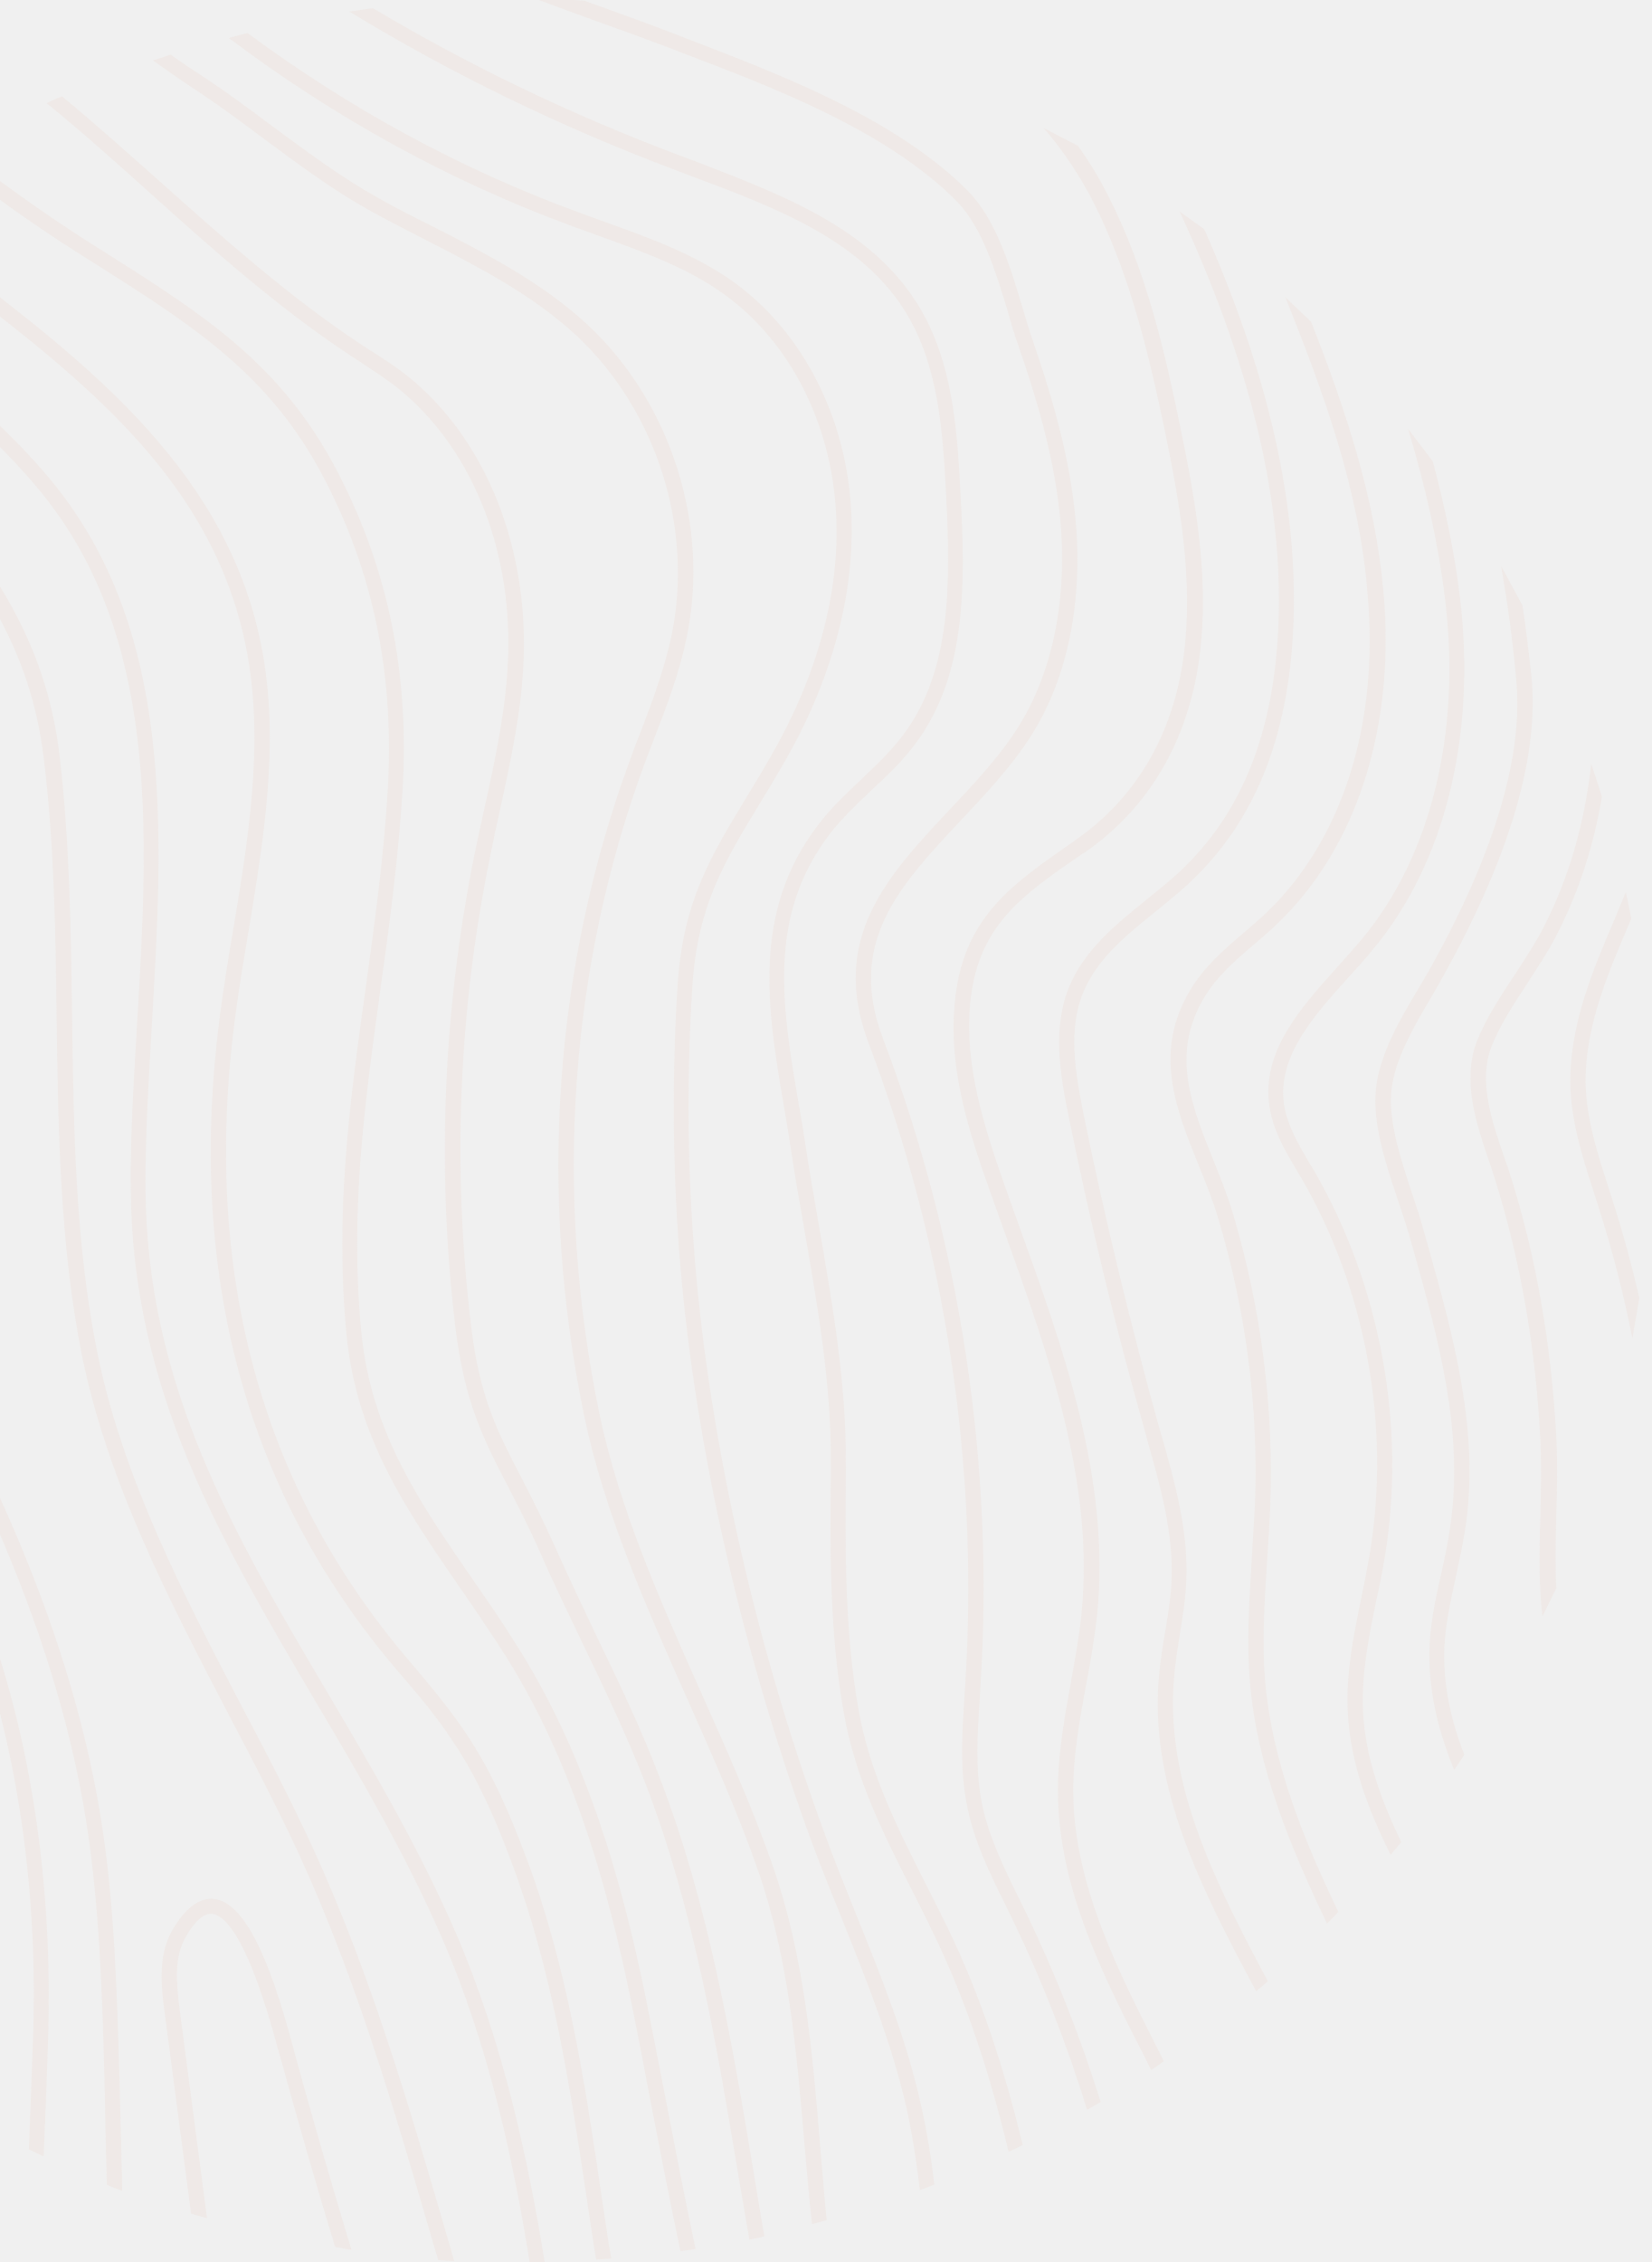
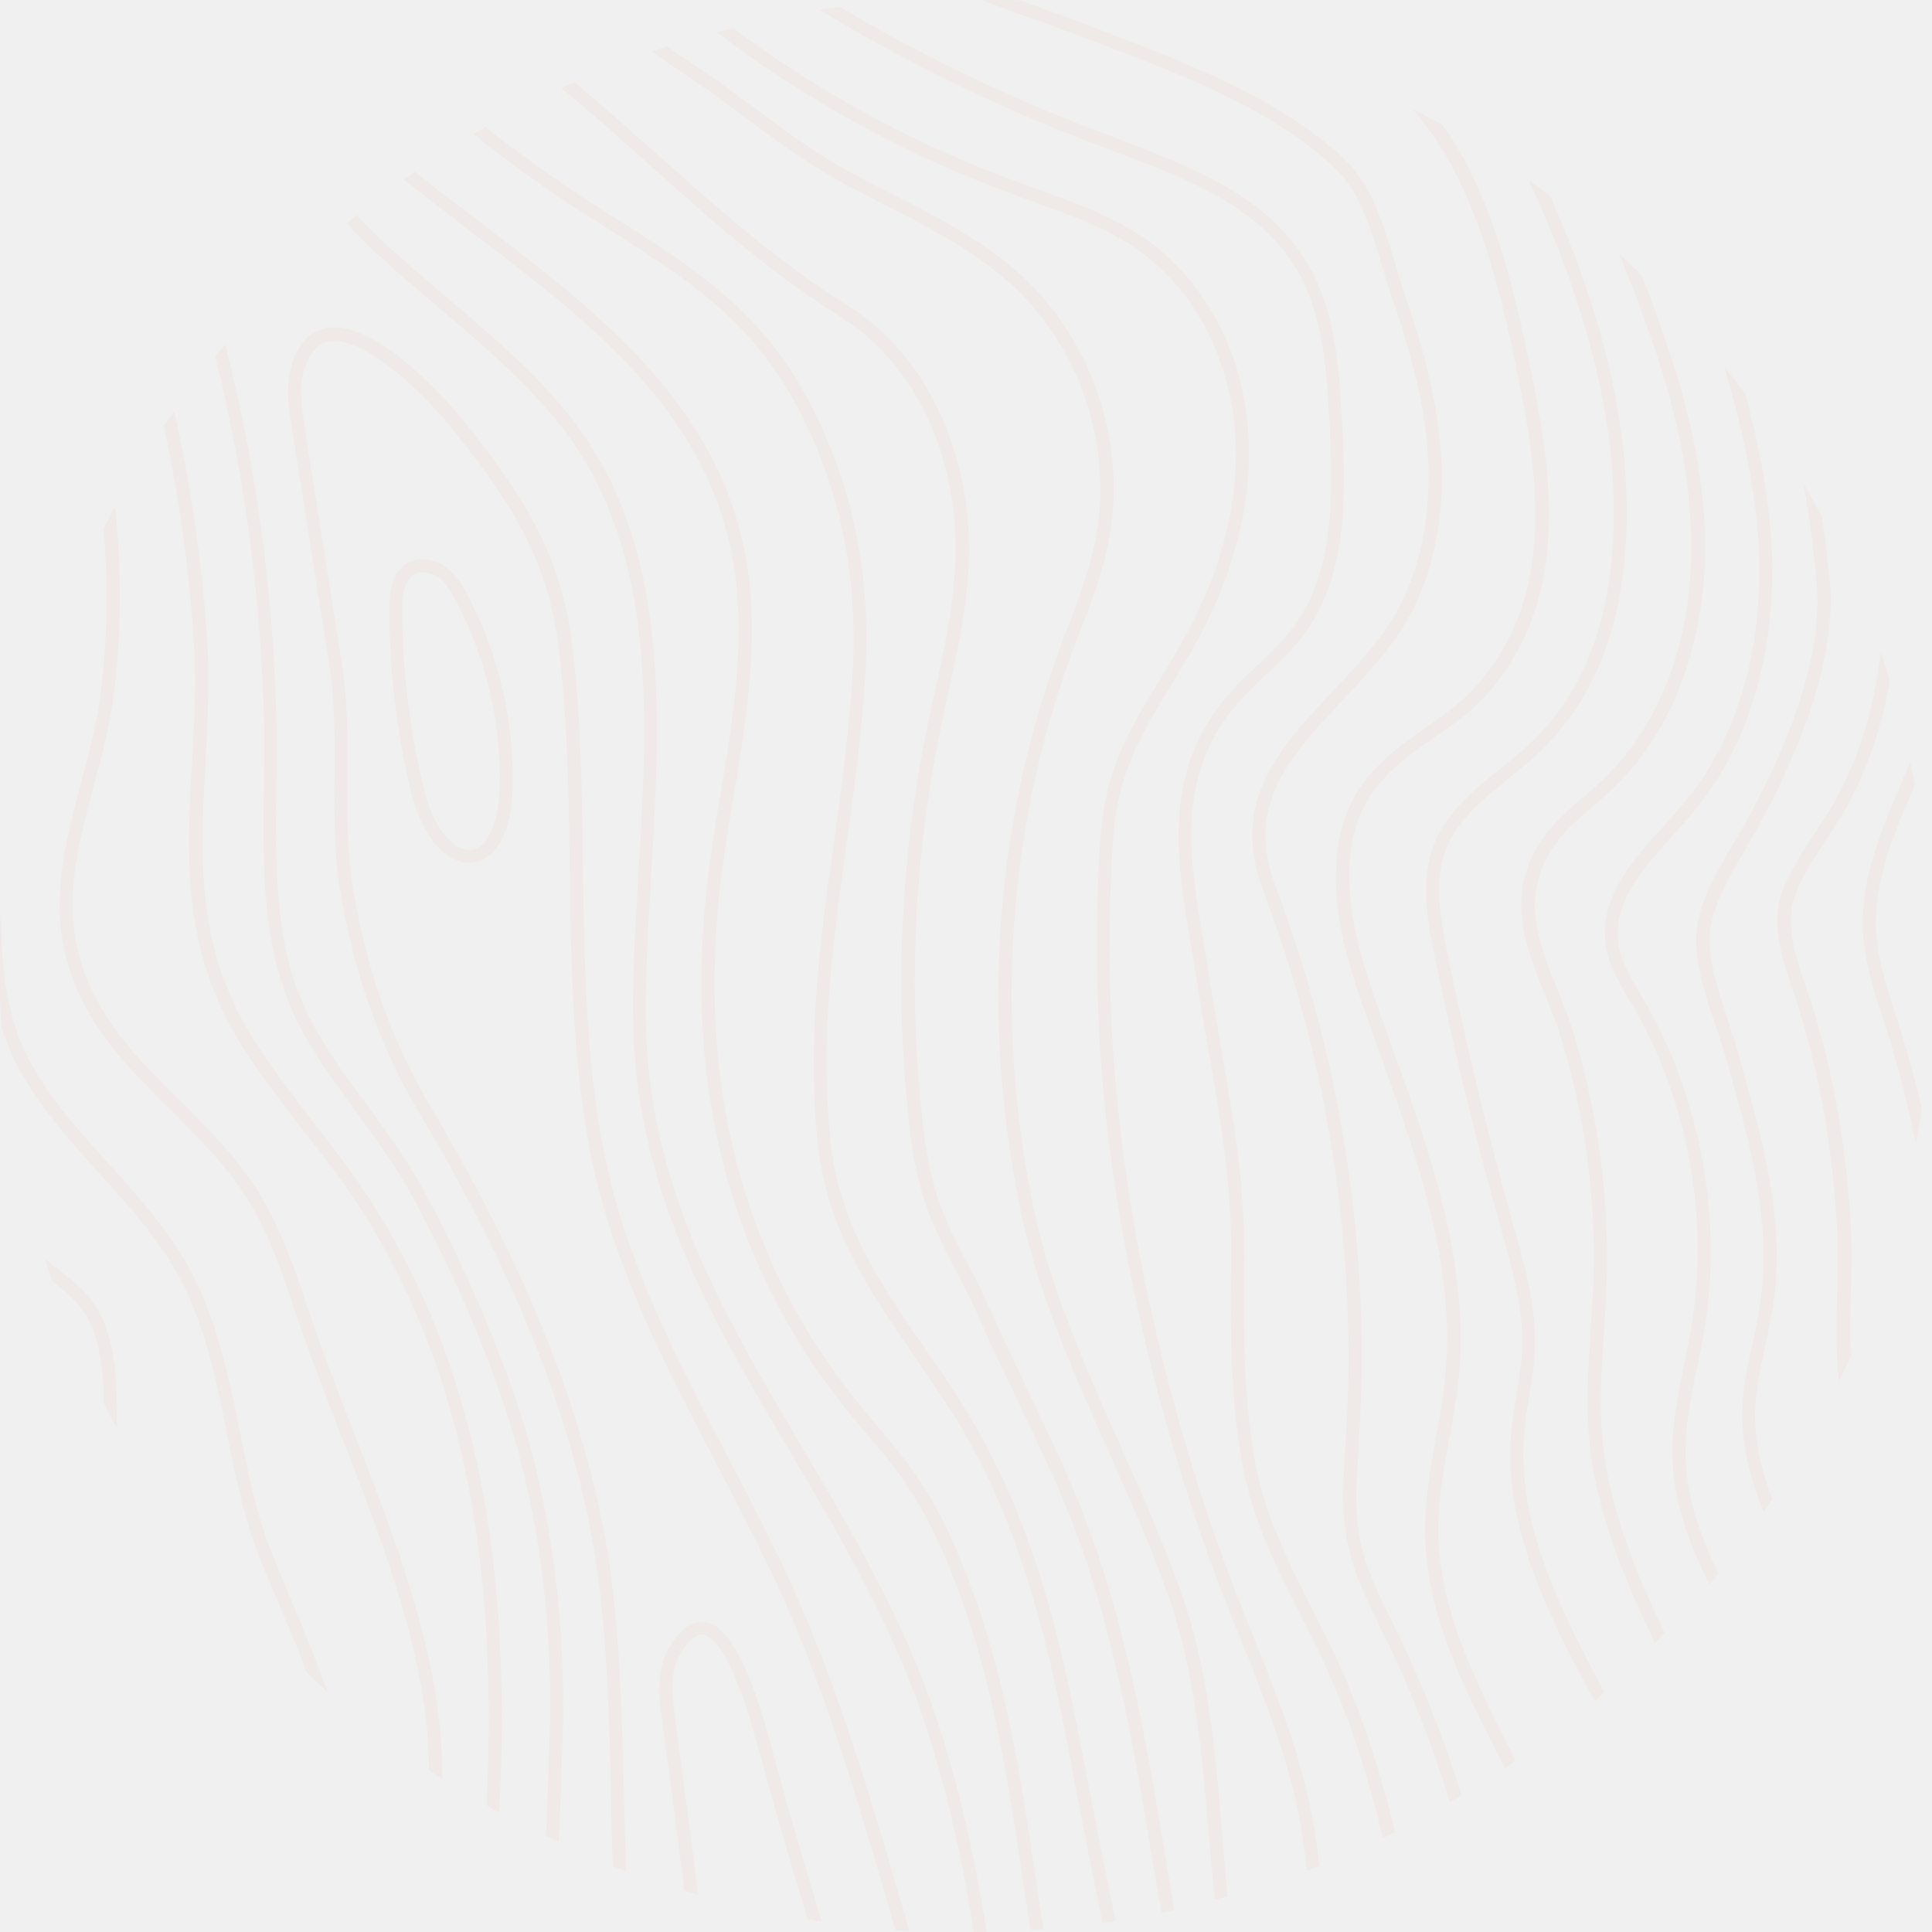
- <svg xmlns="http://www.w3.org/2000/svg" width="303" height="415" viewBox="0 0 303 415" fill="none">
-   <g clip-path="url(#clip0_297_231)">
+ <svg xmlns="http://www.w3.org/2000/svg" width="415" height="415" viewBox="0 0 415 415" fill="none">
+   <g clip-path="url(#clip0)">
    <g opacity="0.2">
-       <path d="M74.825 69.029C88.619 80.152 96.564 99.105 96.113 119.775C95.902 129.716 93.716 139.534 91.646 148.999C91.043 151.655 90.493 154.356 89.944 157.056C84.124 185.417 82.971 214.351 86.418 243.079C87.968 256.304 91.216 262.553 95.705 271.199C97.536 274.722 99.614 278.814 101.874 283.872C104.257 289.214 106.843 294.637 109.315 299.873C113.398 308.357 117.656 317.17 121.046 326.157C130.136 349.775 134.427 375.237 138.499 399.883C139.045 403.322 139.645 406.806 140.245 410.291C139.331 410.518 138.418 410.745 137.496 410.875C136.888 407.293 136.288 403.809 135.689 400.325C131.634 375.874 127.405 350.554 118.437 327.221C115.012 318.384 110.806 309.616 106.724 301.131C104.252 295.895 101.568 290.481 99.229 285.086C97.022 280.072 94.953 276.078 93.122 272.554C88.51 263.625 85.245 257.181 83.554 243.477C80.082 214.456 81.307 185.221 87.101 156.568C87.651 153.868 88.253 151.212 88.848 148.458C90.926 139.091 93.024 129.378 93.26 119.73C93.735 99.892 86.159 81.791 73.001 71.203C70.942 69.566 68.706 68.14 66.513 66.662L64.692 65.495C51.245 56.651 39.046 45.782 27.368 35.261C21.291 29.8 15.001 24.161 8.551 18.929C9.447 18.507 10.388 18.032 11.39 17.698C17.531 22.761 23.449 28.088 29.253 33.229C40.923 43.653 53.016 54.433 66.312 63.241L68.133 64.408C70.37 65.833 72.66 67.303 74.825 69.029Z" fill="#EACDC1" />
-       <path d="M61.856 86.423C71.24 104.415 75.188 123.718 73.839 145.35C73.053 157.699 71.453 169.726 69.818 181.363C66.902 202.494 64.132 222.483 66.308 244.544C68.098 262.758 77.1 275.823 86.605 289.58C89.471 293.701 92.398 297.964 95.2 302.483C109.01 324.46 115.284 350.141 119.186 370.037C120.145 374.816 121.059 379.648 122.026 384.525C123.82 393.799 125.63 403.268 127.628 412.622C126.706 412.752 125.784 412.882 124.862 413.012C122.865 403.657 121.062 394.286 119.269 385.011C118.355 380.179 117.441 375.347 116.482 370.568C112.597 350.867 106.454 325.567 92.874 303.964C90.08 299.542 87.153 295.279 84.34 291.203C74.606 277.072 65.436 263.777 63.586 244.88C61.43 222.474 64.138 202.343 67.135 181.009C68.725 169.425 70.386 157.539 71.128 145.244C72.423 124.107 68.614 105.283 59.468 87.762C49.608 68.829 35.666 59.93 18.036 48.751L14.137 46.292C5.711 40.938 -2.412 35.116 -10.232 28.825C-9.397 28.261 -8.554 27.794 -7.711 27.327C-0.217 33.254 7.535 38.764 15.553 43.957L19.453 46.416C37.445 57.81 51.644 66.834 61.856 86.423Z" fill="#EACDC1" />
-       <path d="M107.791 59.563C123.195 73.934 130.331 96.544 125.946 117.165C124.631 123.469 122.36 129.513 120.071 135.362C119.428 136.99 118.837 138.663 118.194 140.291C104.475 177.742 101.633 218.809 109.923 259.099C113.584 276.806 121.279 294.013 128.674 310.607C133.255 320.865 137.96 331.407 141.69 342.035C147.569 358.712 149.077 376.509 150.481 393.677C150.873 398.161 151.23 402.797 151.675 407.326C150.762 407.553 149.902 407.825 148.988 408.052C148.473 403.283 148.063 398.604 147.654 393.924C146.214 376.907 144.776 359.35 139.019 342.956C135.351 332.47 130.647 321.928 126.118 311.714C118.661 294.978 110.905 277.63 107.174 259.684C98.744 218.915 101.641 177.351 115.61 139.387C116.2 137.715 116.844 136.086 117.487 134.458C119.686 128.715 121.913 122.724 123.201 116.668C127.325 97.003 120.523 75.396 105.808 61.603C97.788 54.151 87.909 49.023 78.294 44.117C74.897 42.351 71.351 40.549 67.946 38.686C60.924 34.781 54.613 30.028 48.365 25.417C44.476 22.516 40.481 19.525 36.414 16.835C33.497 14.929 30.774 13.006 28.052 11.083C29.152 10.741 30.252 10.399 31.299 10.013C33.446 11.544 35.639 13.023 37.929 14.492C42.101 17.271 46.096 20.262 49.985 23.163C56.128 27.685 62.438 32.438 69.203 36.218C72.564 38.135 76.058 39.892 79.499 41.605C89.37 46.636 99.453 51.844 107.791 59.563Z" fill="#EACDC1" />
-       <path d="M156.188 93.938C156.944 108.755 152.646 124.751 143.813 140.014C142.28 142.703 140.819 145.09 139.402 147.425C132.746 158.371 127.944 166.356 127.025 181.123C126.033 196.732 126.103 212.69 127.281 228.403C129.745 262.179 138.139 300.299 151 335.571C152.887 340.859 155.075 346.218 157.149 351.39C161.604 362.446 166.243 373.927 168.905 385.827C170.022 390.739 170.856 395.775 171.441 400.783C170.59 401.152 169.685 401.477 168.78 401.802C168.177 396.599 167.38 391.412 166.254 386.402C163.564 374.751 159.031 363.358 154.638 352.445C152.564 347.273 150.376 341.913 148.436 336.582C135.55 301.016 127.041 262.71 124.551 228.642C123.409 212.778 123.331 196.723 124.314 181.016C125.27 165.558 130.207 157.414 137.077 146.105C138.449 143.824 139.954 141.384 141.443 138.748C150.017 123.901 154.172 108.506 153.414 94.23C152.566 77.799 145.023 62.888 133.162 54.2C126.233 49.108 117.87 46.156 109.754 43.231C108.232 42.677 106.71 42.122 105.188 41.568C82.657 33.322 61.29 21.536 41.989 6.966C43.142 6.668 44.241 6.327 45.447 6.074C64.096 19.915 84.623 31.087 106.189 38.975C107.711 39.529 109.234 40.084 110.756 40.638C119.021 43.599 127.641 46.677 134.88 51.938C147.316 61.017 155.37 76.719 156.188 93.938Z" fill="#EACDC1" />
-       <path d="M168.377 55.835C174.951 66.41 175.634 79.269 176.242 90.71C177.186 107.672 177.228 123.878 168.095 136.269C165.683 139.575 162.732 142.338 159.825 145.048C157.194 147.538 154.474 150.134 152.222 153.032C140.723 168.136 143.502 184.741 146.517 202.357C146.987 204.919 147.404 207.437 147.776 210.008C148.504 214.954 149.426 219.884 150.251 224.822C152.728 239.096 155.3 253.901 155.189 268.352L155.213 269.185C155.074 283.884 154.934 299.124 157.543 313.779C159.647 325.482 164.69 335.405 169.98 345.896C171.283 348.435 172.532 350.929 173.791 353.52C180.073 366.38 184.36 380.005 187.654 393.519C186.811 393.986 185.959 394.355 185.063 394.777C181.813 381.21 177.526 367.586 171.297 354.77C170.091 352.223 168.789 349.684 167.539 347.19C162.135 336.513 156.977 326.403 154.838 314.31C152.16 299.416 152.292 284.079 152.466 269.229L152.442 268.396C152.579 254.238 150.015 239.53 147.547 225.353C146.669 220.371 145.791 215.388 145.063 210.442C144.647 207.924 144.274 205.353 143.804 202.791C140.86 185.414 137.811 167.408 150.111 151.351C152.442 148.248 155.305 145.591 158.025 142.996C160.789 140.347 163.696 137.636 165.93 134.543C174.538 122.885 174.441 107.175 173.593 90.745C173.019 79.694 172.317 67.181 166.139 57.209C157.9 43.882 142.06 37.998 126.724 32.266L123.574 31.068C102.849 23.254 82.946 13.6 64.112 2.132C65.566 1.907 67.02 1.681 68.429 1.509C86.256 12.131 105.072 21.144 124.575 28.476L127.672 29.629C143.282 35.681 159.574 41.672 168.377 55.835Z" fill="#EACDC1" />
-       <path d="M-12.626 90.14C-1.262 104.373 8.413 117.82 10.903 138.429C12.773 154.181 13.019 170.467 13.222 186.266C13.498 206.823 13.78 228.018 17.85 248.145C22.512 271.119 33.613 292.448 44.414 313.165C48.006 319.973 51.721 327.065 55.091 334.138C67.136 358.971 74.747 385.321 82.183 410.802C82.542 412.097 82.954 413.437 83.321 414.829C82.382 414.764 81.346 414.707 80.407 414.642C80.073 413.639 79.837 412.629 79.504 411.626C72.13 386.287 64.581 360.079 52.597 335.388C49.183 328.368 45.521 321.32 41.929 314.512C31.066 293.653 19.851 272.137 15.057 248.783C10.97 228.461 10.67 207.07 10.386 186.416C10.191 170.714 9.945 154.428 7.996 138.88C5.564 118.954 -3.836 105.826 -14.918 92.01C-21.368 83.979 -34.272 71.796 -41.551 73.366C-42.757 73.619 -43.734 74.245 -44.624 75.305C-45.558 76.418 -46.299 78.055 -46.9 80.171C-47.816 83.738 -47.165 87.807 -46.663 91.3L-38.509 142.949C-37.278 150.848 -37.358 158.91 -37.367 166.672C-37.465 174.54 -37.492 182.647 -36.216 190.493C-33.43 207.736 -28.034 223.375 -19.973 236.915C-6.362 259.989 12.436 295.185 18.595 334.139C21.032 349.644 21.447 365.621 21.909 381.004C22.075 386.835 22.188 392.621 22.346 398.354C22.404 399.577 22.409 400.756 22.414 401.934C21.449 401.576 20.538 401.263 19.617 400.852C19.594 400.019 19.57 399.186 19.546 398.354C19.388 392.62 19.275 386.834 19.162 381.048C18.753 365.709 18.249 349.838 15.873 334.475C9.802 295.956 -8.82 261.089 -22.414 238.209C-30.554 224.333 -36.171 208.418 -38.99 190.785C-40.292 182.646 -40.175 174.433 -40.131 166.521C-40.069 158.804 -40.025 150.891 -41.186 143.232L-49.34 91.583C-49.965 87.807 -50.641 83.445 -49.581 79.275C-48.253 74.247 -45.762 71.278 -42.144 70.52C-30.475 68.025 -12.793 89.909 -12.626 90.14Z" fill="#EACDC1" />
-       <path d="M-63.598 74.018C-56.893 100.693 -53.167 128.12 -52.622 155.678C-52.548 159.895 -52.563 164.219 -52.658 168.747C-52.834 184.137 -53.065 200.023 -47.804 213.562C-44.571 221.875 -38.821 229.771 -33.141 237.428C-29.119 242.971 -24.886 248.691 -21.619 254.595C-13.72 269.082 -7.01 284.017 -1.771 298.982C5.951 321 9.56 346.521 8.859 372.764C8.638 380.348 8.329 388.037 8.011 395.63C7.091 395.219 6.215 394.755 5.295 394.345C5.603 387.195 5.849 379.904 6.104 372.71C6.883 346.805 3.256 321.629 -4.344 299.895C-9.521 285.071 -16.116 270.323 -24.007 255.933C-27.159 250.217 -31.287 244.585 -35.308 239.042C-41.05 231.243 -46.959 223.214 -50.27 214.563C-55.725 200.501 -55.52 184.323 -55.316 168.685C-55.265 164.21 -55.197 159.931 -55.272 155.713C-55.837 129.041 -59.335 102.528 -65.725 76.66C-65.11 75.82 -64.354 74.919 -63.598 74.018Z" fill="#EACDC1" />
-       <path d="M99.942 415.045C97.069 397.367 92.573 375.166 83.412 354.109C76.659 338.686 68.29 324.437 60.159 310.658C42.979 281.608 26.822 254.139 26.697 217.899C26.658 208.472 27.232 198.745 27.843 188.327C29.95 152.334 32.194 115.101 8.746 87.386C1.297 78.607 -7.511 71.125 -16.002 63.91C-21.735 59.009 -27.726 53.982 -33.157 48.612C-33.854 47.937 -34.56 47.163 -35.328 46.248C-36.013 46.848 -36.75 47.404 -37.434 48.004C-36.613 48.964 -35.846 49.879 -35.095 50.599C-29.558 56.058 -23.612 61.138 -17.781 66.031C-9.343 73.201 -0.588 80.638 6.648 89.24C29.435 116.128 27.237 152.768 25.132 188.22C24.521 198.638 23.903 208.418 23.995 217.89C24.135 254.865 40.513 282.61 57.824 312.041C65.947 325.722 74.263 339.927 80.953 355.208C89.921 375.741 94.384 397.553 97.195 415.089L99.942 415.045Z" fill="#EACDC1" />
-       <path d="M109.38 414.563C108.755 410.786 108.236 407.099 107.664 403.366C104.58 382.711 101.338 361.382 93.804 341.509C91.301 334.802 88.058 326.932 83.307 319.783C80.239 315.041 76.462 310.607 72.799 306.359C45.106 273.907 34.211 233.599 40.316 186.597C41.025 181.23 41.912 175.651 42.825 170.364C45.566 153.964 48.308 137.023 45.502 120.666C39.87 88.298 15.301 69.669 -10.699 49.84C-15.542 46.138 -20.438 42.391 -25.245 38.538C-24.41 37.974 -23.673 37.418 -22.883 36.907C-18.341 40.537 -13.657 44.106 -9.026 47.631C16.285 66.882 42.444 86.844 48.259 120.179C51.205 137.015 48.338 154.213 45.615 170.808C44.702 176.095 43.806 181.576 43.097 186.943C37.066 233.103 47.803 272.737 74.95 304.55C78.621 308.895 82.398 313.329 85.625 318.205C90.544 325.584 93.848 333.597 96.412 340.445C104.07 360.602 107.329 382.127 110.377 402.933C110.957 406.762 111.485 410.547 112.163 414.369L109.38 414.563Z" fill="#EACDC1" />
-       <path d="M177.555 34.991C182.783 40.281 185.358 48.946 187.645 56.556C188.267 58.614 188.836 60.627 189.486 62.437C192.591 71.547 195.94 82.306 197.177 93.643C199.026 110.28 195.801 125.642 188.029 136.735C184.538 141.756 180.314 146.252 176.224 150.589C164.992 162.574 155.29 172.952 162.044 190.634C176.271 228.047 182.458 269.012 179.913 308.973L179.789 311.489C179.324 317.964 178.921 324.582 180.157 330.859C181.377 336.941 184.246 342.781 186.992 348.337L188.188 350.787C193.591 362.005 198.247 373.681 201.945 385.637C201.102 386.104 200.312 386.615 199.468 387.082C195.761 375.028 191.141 363.202 185.686 351.939L184.489 349.49C181.629 343.747 178.699 337.765 177.445 331.293C176.076 324.634 176.56 317.813 176.963 311.196L177.132 308.627C179.614 269.064 173.469 228.587 159.418 191.502C152.077 172.153 162.863 160.697 174.184 148.606C178.185 144.375 182.365 139.933 185.722 135.071C193.094 124.454 196.139 109.845 194.394 93.837C193.182 82.793 189.896 72.176 186.807 63.261C186.158 61.451 185.535 59.393 184.958 57.282C182.75 50.009 180.253 41.681 175.511 36.889C162.742 24.007 142.009 16.095 125.293 9.747L123.665 9.104C118.94 7.307 113.966 5.482 108.745 3.631C105.347 2.405 101.895 1.135 98.391 -0.179C101.342 -0.143 104.292 -0.106 107.259 0.126C108.074 0.447 108.888 0.769 109.746 1.038C115.021 2.934 119.994 4.758 124.772 6.6L126.401 7.243C143.275 13.725 164.363 21.753 177.555 34.991Z" fill="#EACDC1" />
-       <path d="M197.757 26.739C199.768 29.511 201.601 32.494 203.264 35.787C210.306 49.465 213.824 64.974 216.57 78.389C219.377 91.946 221.968 106.406 220.068 120.621C218.022 135.978 210.706 148.358 198.938 156.46L198.61 156.636C187.304 164.404 179.196 169.977 177.968 184.574C177.043 195.904 180.612 206.938 184.596 218.231L186.808 224.423C195.165 247.515 203.74 271.423 201.326 296.047C200.833 300.511 200.091 304.948 199.244 309.295C198.079 315.636 196.887 322.224 196.918 328.754C197.02 345.642 205.03 361.397 212.802 376.681C213.039 377.151 213.33 377.666 213.523 378.19C212.786 378.745 211.996 379.257 211.205 379.768C210.906 379.155 210.607 378.543 210.308 377.931C202.368 362.416 194.183 346.333 194.118 328.753C194.07 322.028 195.298 315.289 196.454 308.852C197.213 304.61 198.052 300.165 198.457 295.807C200.833 271.874 192.283 248.259 184.093 225.398L181.882 219.205C177.721 207.584 174.074 196.213 175.151 184.379C176.463 168.496 185.503 162.351 196.943 154.425L197.218 154.204C208.337 146.551 215.271 134.843 217.19 120.283C219.026 106.467 216.46 92.299 213.723 78.982C210.942 65.717 207.449 50.501 200.628 37.098C197.961 31.879 194.866 27.385 191.477 23.457C191.583 23.546 191.734 23.582 191.84 23.671L197.757 26.739Z" fill="#EACDC1" />
-       <path d="M220.956 42.049C232.343 67.774 237.741 90.732 237.394 112.032C236.974 134.173 230.6 150.596 217.872 162.319C216.006 164.005 213.989 165.655 212.017 167.252C206.464 171.717 201.284 175.953 198.729 182.12C195.977 188.844 197.236 196.495 198.813 204.413C202.769 223.813 207.523 243.34 212.828 262.425L213.17 263.525C215.586 272.057 218.02 280.784 217.679 289.803C217.543 293.302 217 296.641 216.457 299.98C216.041 302.521 215.633 305.16 215.421 307.782C213.689 327.287 223.16 345.713 232.625 363.502C231.94 364.102 231.212 364.755 230.474 365.311C220.666 346.963 210.807 328.03 212.648 307.533C212.905 304.858 213.304 302.122 213.765 299.527C214.317 296.286 214.86 292.948 214.968 289.696C215.298 281.121 212.882 272.589 210.535 264.296L210.238 263.143C204.783 244.022 200.074 224.442 196.108 204.944C194.4 196.645 193.151 188.551 196.136 181.118C198.932 174.341 204.663 169.664 210.261 165.147C212.188 163.603 214.205 161.953 216.027 160.32C228.168 149.188 234.256 133.428 234.647 112.075C235.024 89.988 229.044 66 216.449 38.809L216.555 38.898L220.956 42.049Z" fill="#EACDC1" />
-       <path d="M235.852 54.549L240.569 59.048C246.823 74.956 252.341 91.42 253.85 108.676C256.061 133.387 248.915 155.576 234.364 169.473C233.004 170.77 231.591 172.024 230.124 173.233C226.606 176.242 223.273 179.137 221.001 182.922C214.781 193.241 218.55 202.637 222.513 212.556C223.831 215.83 225.21 219.246 226.253 222.741C231.412 240.169 233.717 258.093 233.08 276.077C232.936 279.479 232.739 282.837 232.497 286.247C232.047 293.458 231.525 300.97 232.112 308.237C233.364 323.11 239.067 337.199 245.559 350.778C244.937 351.52 244.163 352.226 243.488 352.924C236.749 338.777 230.605 324.137 229.329 308.432C228.725 300.969 229.238 293.36 229.68 286.051C229.877 282.694 230.075 279.337 230.272 275.979C230.935 258.287 228.655 240.656 223.521 223.52C222.54 220.167 221.169 216.849 219.851 213.575C215.774 203.469 211.513 192.937 218.471 181.522C220.958 177.375 224.61 174.206 228.129 171.197C229.498 169.997 230.964 168.788 232.279 167.543C246.289 154.184 253.068 132.863 250.934 109.03C249.466 90.001 242.828 71.966 235.852 54.549Z" fill="#EACDC1" />
-       <path d="M258.346 78.664L262.898 84.651C265.102 93.005 266.917 101.393 267.907 109.902C270.888 134.988 265.084 158.484 251.873 174.228C250.502 175.969 248.973 177.576 247.497 179.228C241.004 186.428 234.333 193.839 235.597 202.668C236.169 206.4 238.195 209.907 240.213 213.316L241.129 214.808C253.285 235.849 258.044 261.613 254.1 285.585C253.648 288.277 253.107 291.075 252.504 293.731C251.162 300.283 249.792 307.084 250.079 313.739C250.431 322.255 253.452 330.39 257.112 337.978C256.489 338.72 255.822 339.516 255.155 340.311C251.098 332.119 247.672 323.282 247.288 313.836C246.966 306.791 248.417 299.787 249.795 293.084C250.345 290.384 250.894 287.683 251.346 284.991C255.2 261.666 250.643 236.522 238.733 216.049L237.869 214.602C235.737 211.006 233.544 207.269 232.92 202.951C231.448 192.863 238.617 184.966 245.509 177.29C246.986 175.638 248.418 174.039 249.797 172.396C262.519 157.235 268.098 134.544 265.177 110.141C263.911 99.593 261.518 89.094 258.346 78.664Z" fill="#EACDC1" />
-       <path d="M275.435 103.841L279.362 111.111C279.977 115.331 280.494 119.559 280.958 123.743C282.53 138.341 277.124 156.841 265.036 178.676C264.313 179.968 263.591 181.259 262.78 182.656C259.572 188.094 255.936 194.258 255.305 199.962C254.675 205.666 257.078 212.922 259.209 219.317C259.946 221.562 260.674 223.708 261.19 225.677L261.899 228.169C266.679 245.189 271.608 262.784 268.809 280.762C268.366 283.551 267.727 286.358 267.177 289.058C266.26 293.167 265.315 297.523 265.043 301.722C264.674 308.729 266.148 315.477 268.678 321.936C268.073 322.873 267.467 323.81 266.808 324.703C263.803 317.303 261.906 309.659 262.324 301.518C262.569 297.026 263.559 292.617 264.513 288.358C265.115 285.702 265.71 282.949 266.064 280.265C268.719 262.89 263.914 245.578 259.212 228.895L258.503 226.403C257.942 224.488 257.267 222.385 256.486 220.194C254.285 213.559 251.758 206.019 252.48 199.669C253.157 193.371 256.918 186.951 260.304 181.301C261.071 179.957 261.89 178.657 262.568 177.419C274.407 156.096 279.669 138.198 278.148 124.185C277.559 117.458 276.625 110.712 275.435 103.841Z" fill="#EACDC1" />
-       <path d="M283.008 296.564C282.321 290.386 282.438 284.432 282.636 278.275C282.731 273.747 282.862 269.069 282.64 264.275C281.785 247.207 278.934 230.903 274.121 215.753C273.841 214.795 273.454 213.748 273.121 212.746C270.805 205.924 268.262 198.189 270.979 191.075C272.624 186.854 275.358 182.734 278.003 178.72C279.821 175.909 281.557 173.301 282.948 170.674C287.996 160.998 290.786 150.783 291.966 140.119C292.632 142.123 293.299 144.128 293.921 146.186C292.438 155.059 289.706 163.697 285.416 171.932C283.989 174.709 282.119 177.476 280.346 180.235C277.79 184.142 275.145 188.156 273.625 192.12C271.265 198.27 273.668 205.526 275.844 211.869C276.23 212.916 276.564 213.918 276.897 214.921C281.825 230.257 284.701 246.854 285.573 264.117C285.804 269.008 285.682 273.784 285.542 278.364C285.439 282.794 285.318 287.029 285.551 291.38L283.008 296.564Z" fill="#EACDC1" />
-       <path d="M299.523 245.557C297.938 237.542 295.918 229.614 293.419 221.826L292.534 219.005C290.254 212.033 287.957 204.866 288.133 197.335C288.416 187.093 292.364 177.759 296.195 168.779C296.883 167.098 297.571 165.416 298.304 163.682C298.688 165.269 298.975 166.865 299.315 168.506C299.154 168.913 298.949 169.373 298.788 169.78C295.037 178.557 291.214 187.635 290.933 197.336C290.758 204.326 292.994 211.351 295.204 218.084L296.089 220.904C297.913 226.59 299.444 232.301 300.789 238.127L299.523 245.557Z" fill="#EACDC1" />
-       <path d="M53.745 375.468L54.042 376.621C57.438 389.046 60.941 401.019 64.472 412.745C63.48 412.635 62.48 412.428 61.479 412.221C58.036 400.93 54.708 389.285 51.4 377.294L51.049 376.097C45.712 356.08 41.528 351.485 38.942 351.122C37.055 350.894 35.16 353.369 34.018 355.483C31.933 359.153 32.325 363.637 32.972 368.787L37.982 406.958C37.026 406.697 36.069 406.437 35.06 406.133L30.206 369.177C29.636 364.904 28.868 358.93 31.595 354.172C33.984 350.033 36.613 348.084 39.341 348.386C45.904 349.285 50.472 363.327 53.745 375.468Z" fill="#EACDC1" />
+       <path d="M0.233 195.482C0.141 206.788 1.184 218.141 6.123 227.435C10.595 235.885 17.075 243.129 23.43 250.088C29.689 257.056 36.159 264.202 40.782 272.688C46.646 283.571 49.078 295.638 51.474 307.315C53.304 316.439 55.168 325.953 58.78 334.675C59.896 337.328 61.013 339.981 62.138 342.731C64.985 349.457 67.797 356.334 70.272 363.289C68.833 361.99 67.393 360.692 65.953 359.393C64.021 354.159 61.797 348.95 59.635 343.884C58.51 341.133 57.341 338.435 56.224 335.782C52.542 326.821 50.626 317.263 48.779 307.944C46.496 296.453 44.082 284.581 38.403 274.124C33.956 265.966 27.591 258.909 21.395 252.083C14.977 244.982 8.339 237.605 3.691 228.827C2.282 226.199 1.193 223.298 0.299 220.38C-0.239 211.979 -0.274 203.729 0.233 195.482Z" fill="#EACDC1" />
+       <path d="M186.825 69.029C200.619 80.152 208.564 99.105 208.113 119.775C207.902 129.716 205.716 139.534 203.646 148.999C203.043 151.655 202.493 154.356 201.944 157.056C196.124 185.417 194.971 214.351 198.418 243.079C199.968 256.304 203.216 262.553 207.705 271.199C209.536 274.722 211.614 278.814 213.874 283.872C216.257 289.214 218.843 294.637 221.315 299.873C225.398 308.357 229.656 317.17 233.046 326.157C242.136 349.775 246.427 375.237 250.499 399.883C251.045 403.322 251.645 406.806 252.245 410.291C251.331 410.518 250.418 410.745 249.496 410.875C248.888 407.293 248.288 403.809 247.689 400.325C243.634 375.874 239.405 350.554 230.437 327.221C227.012 318.384 222.806 309.616 218.724 301.131C216.252 295.895 213.568 290.481 211.229 285.086C209.022 280.072 206.953 276.078 205.122 272.554C200.51 263.625 197.245 257.181 195.554 243.477C192.082 214.456 193.307 185.221 199.101 156.568C199.651 153.868 200.253 151.212 200.848 148.458C202.926 139.091 205.024 129.378 205.26 119.73C205.735 99.893 198.159 81.792 185.001 71.203C182.942 69.566 180.706 68.141 178.513 66.662L176.692 65.495C163.245 56.651 151.046 45.782 139.368 35.261C133.291 29.8 127.001 24.161 120.551 18.929C121.447 18.507 122.388 18.032 123.39 17.698C129.531 22.761 135.449 28.088 141.253 33.229C152.923 43.653 165.016 54.433 178.312 63.241L180.133 64.408C182.37 65.834 184.66 67.303 186.825 69.029Z" fill="#EACDC1" />
+       <path d="M24.72 108.803C26.143 122.826 26.089 136.24 24.442 148.861C23.622 155.76 21.845 162.399 20.104 168.888C16.038 184.176 12.143 198.615 20.781 214.805C25.192 223.114 32.08 229.977 38.747 236.566C44.557 242.345 50.527 248.257 55.022 255.281C60.257 263.468 63.38 272.773 66.38 281.795C69.108 289.955 72.34 298.269 75.766 307.105C85.393 331.806 95.283 357.269 94.951 382.103C94.014 381.498 93.077 380.892 92.184 380.233C92.07 356.469 82.504 331.911 73.201 308.116C69.776 299.279 66.49 290.921 63.754 282.663C60.771 273.837 57.763 264.718 52.696 256.762C48.324 250.022 42.46 244.198 36.808 238.553C29.982 231.831 22.935 224.834 18.295 216.153C9.227 198.968 13.229 184.078 17.395 168.241C19.099 161.903 20.832 155.316 21.67 148.612C23.054 137.488 23.262 125.828 22.285 113.536C23.168 111.837 23.918 110.298 24.72 108.803Z" fill="#EACDC1" />
+       <path d="M173.856 86.423C183.24 104.415 187.188 123.718 185.839 145.35C185.053 157.699 183.453 169.726 181.818 181.363C178.902 202.494 176.132 222.483 178.308 244.544C180.098 262.758 189.1 275.823 198.605 289.58C201.471 293.701 204.398 297.964 207.2 302.483C221.01 324.46 227.284 350.141 231.186 370.037C232.145 374.816 233.059 379.648 234.026 384.525C235.82 393.799 237.63 403.268 239.628 412.622C238.706 412.752 237.784 412.882 236.862 413.012C234.865 403.657 233.062 394.286 231.269 385.011C230.355 380.179 229.441 375.347 228.482 370.568C224.597 350.867 218.454 325.567 204.874 303.964C202.08 299.542 199.153 295.279 196.34 291.203C186.606 277.072 177.436 263.777 175.586 244.88C173.43 222.474 176.138 202.343 179.135 181.009C180.725 169.425 182.386 157.539 183.128 145.244C184.423 124.107 180.614 105.283 171.468 87.762C161.608 68.829 147.666 59.93 130.036 48.75L126.137 46.291C117.711 40.938 109.588 35.115 101.768 28.825C102.603 28.26 103.446 27.794 104.289 27.327C111.783 33.253 119.535 38.764 127.553 43.957L131.453 46.416C149.445 57.81 163.644 66.833 173.856 86.423Z" fill="#EACDC1" />
+       <path d="M21.185 281.721C24.981 288.61 25.189 297.728 25.088 306.676C24.101 304.945 23.159 303.161 22.315 301.368C22.214 294.599 21.545 288.075 18.797 283.06C17.045 279.873 14.235 277.515 11.231 275.175C10.704 273.649 10.169 272.026 9.687 270.447C10.271 270.936 10.951 271.417 11.534 271.906C15.166 274.683 18.905 277.549 21.185 281.721Z" fill="#EACDC1" />
+       <path d="M219.791 59.563C235.195 73.934 242.331 96.544 237.946 117.165C236.631 123.469 234.36 129.513 232.071 135.362C231.428 136.99 230.837 138.663 230.194 140.291C216.475 177.742 213.633 218.809 221.923 259.099C225.584 276.806 233.279 294.013 240.674 310.607C245.255 320.865 249.96 331.407 253.69 342.035C259.569 358.712 261.077 376.509 262.481 393.677C262.873 398.161 263.23 402.797 263.675 407.326C262.762 407.553 261.902 407.825 260.988 408.052C260.473 403.283 260.063 398.604 259.654 393.924C258.214 376.907 256.776 359.35 251.019 342.956C247.351 332.47 242.647 321.928 238.118 311.714C230.661 294.978 222.905 277.63 219.174 259.684C210.744 218.915 213.641 177.351 227.61 139.387C228.2 137.715 228.844 136.086 229.487 134.458C231.686 128.715 233.913 122.724 235.201 116.668C239.325 97.003 232.523 75.396 217.808 61.603C209.788 54.151 199.909 49.023 190.294 44.117C186.897 42.351 183.351 40.549 179.946 38.686C172.924 34.781 166.613 30.028 160.365 25.417C156.476 22.516 152.481 19.525 148.414 16.835C145.497 14.929 142.774 13.006 140.052 11.083C141.152 10.741 142.252 10.399 143.299 10.013C145.446 11.544 147.639 13.023 149.929 14.492C154.101 17.271 158.096 20.262 161.985 23.163C168.128 27.685 174.438 32.438 181.203 36.218C184.564 38.135 188.058 39.892 191.499 41.605C201.37 46.636 211.453 51.844 219.791 59.563Z" fill="#EACDC1" />
+       <path d="M268.188 93.938C268.944 108.755 264.646 124.751 255.813 140.014C254.28 142.703 252.819 145.09 251.402 147.425C244.746 158.371 239.944 166.356 239.025 181.123C238.033 196.732 238.103 212.69 239.281 228.403C241.745 262.179 250.139 300.299 263 335.571C264.887 340.859 267.075 346.218 269.149 351.39C273.604 362.446 278.243 373.927 280.905 385.827C282.022 390.739 282.856 395.775 283.441 400.783C282.59 401.152 281.685 401.477 280.78 401.802C280.177 396.599 279.38 391.412 278.254 386.402C275.564 374.751 271.031 363.358 266.638 352.445C264.564 347.273 262.376 341.913 260.436 336.582C247.55 301.016 239.041 262.71 236.551 228.642C235.409 212.778 235.331 196.723 236.314 181.016C237.27 165.558 242.207 157.414 249.077 146.105C250.449 143.824 251.954 141.384 253.443 138.748C262.017 123.901 266.172 108.506 265.414 94.23C264.566 77.799 257.023 62.888 245.162 54.2C238.233 49.109 229.87 46.156 221.754 43.231C220.232 42.677 218.71 42.122 217.188 41.568C194.657 33.322 173.29 21.536 153.989 6.966C155.142 6.668 156.241 6.327 157.447 6.074C176.096 19.915 196.623 31.087 218.189 38.975C219.711 39.53 221.234 40.084 222.756 40.639C231.021 43.599 239.641 46.677 246.88 51.938C259.316 61.018 267.37 76.719 268.188 93.938Z" fill="#EACDC1" />
+       <path d="M280.377 55.835C286.951 66.41 287.634 79.269 288.242 90.71C289.186 107.672 289.228 123.878 280.095 136.269C277.683 139.575 274.732 142.338 271.825 145.048C269.194 147.538 266.474 150.134 264.222 153.032C252.723 168.136 255.502 184.741 258.517 202.357C258.987 204.919 259.404 207.437 259.776 210.008C260.504 214.954 261.426 219.884 262.251 224.822C264.728 239.096 267.3 253.901 267.189 268.352L267.213 269.185C267.074 283.884 266.934 299.124 269.543 313.779C271.647 325.482 276.69 335.405 281.98 345.896C283.283 348.435 284.532 350.929 285.791 353.52C292.073 366.38 296.36 380.005 299.654 393.519C298.811 393.986 297.959 394.355 297.063 394.777C293.813 381.21 289.526 367.586 283.297 354.77C282.091 352.223 280.789 349.684 279.539 347.19C274.135 336.513 268.977 326.403 266.838 314.31C264.16 299.416 264.292 284.079 264.466 269.229L264.442 268.396C264.579 254.238 262.015 239.53 259.547 225.353C258.669 220.371 257.791 215.388 257.063 210.442C256.647 207.924 256.274 205.353 255.804 202.791C252.86 185.414 249.811 167.408 262.111 151.351C264.442 148.248 267.305 145.591 270.025 142.996C272.789 140.347 275.696 137.636 277.93 134.543C286.538 122.885 286.441 107.175 285.593 90.745C285.019 79.694 284.317 67.181 278.139 57.209C269.9 43.882 254.06 37.998 238.724 32.267L235.574 31.068C214.849 23.254 194.946 13.6 176.112 2.132C177.566 1.907 179.02 1.681 180.429 1.509C198.256 12.131 217.072 21.144 236.575 28.476L239.672 29.629C255.282 35.681 271.574 41.672 280.377 55.835Z" fill="#EACDC1" />
+       <path d="M99.374 90.14C110.738 104.373 120.413 117.82 122.903 138.429C124.773 154.181 125.019 170.467 125.222 186.266C125.498 206.823 125.78 228.018 129.85 248.145C134.512 271.119 145.613 292.448 156.414 313.165C160.006 319.973 163.721 327.065 167.091 334.138C179.136 358.971 186.747 385.321 194.183 410.802C194.542 412.097 194.954 413.437 195.321 414.829C194.382 414.764 193.346 414.707 192.407 414.642C192.073 413.639 191.837 412.629 191.504 411.626C184.13 386.287 176.581 360.079 164.597 335.388C161.183 328.368 157.521 321.32 153.929 314.512C143.066 293.653 131.851 272.137 127.057 248.783C122.97 228.461 122.67 207.07 122.386 186.416C122.191 170.714 121.945 154.428 119.996 138.88C117.564 118.954 108.164 105.826 97.082 92.01C90.632 83.979 77.728 71.796 70.449 73.366C69.243 73.619 68.266 74.245 67.376 75.305C66.442 76.418 65.701 78.055 65.1 80.171C64.184 83.738 64.835 87.807 65.337 91.3L73.491 142.949C74.722 150.848 74.642 158.91 74.633 166.672C74.535 174.54 74.508 182.647 75.784 190.493C78.57 207.736 83.966 223.375 92.027 236.915C105.638 259.989 124.436 295.185 130.595 334.139C133.032 349.644 133.447 365.621 133.909 381.004C134.075 386.835 134.188 392.621 134.346 398.354C134.404 399.577 134.409 400.756 134.414 401.934C133.449 401.576 132.538 401.263 131.617 400.852C131.594 400.019 131.57 399.186 131.546 398.354C131.388 392.62 131.275 386.834 131.162 381.048C130.753 365.709 130.249 349.838 127.873 334.475C121.802 295.956 103.18 261.089 89.586 238.209C81.446 224.333 75.829 208.418 73.01 190.785C71.708 182.646 71.825 174.433 71.869 166.521C71.931 158.804 71.975 150.891 70.814 143.232L62.66 91.583C62.035 87.807 61.359 83.445 62.419 79.275C63.747 74.247 66.238 71.278 69.856 70.52C81.525 68.025 99.207 89.909 99.374 90.14Z" fill="#EACDC1" />
+       <path d="M48.402 74.018C55.107 100.693 58.833 128.12 59.378 155.678C59.452 159.895 59.437 164.219 59.342 168.747C59.166 184.137 58.935 200.023 64.196 213.562C67.429 221.875 73.179 229.771 78.859 237.428C82.881 242.971 87.114 248.691 90.381 254.595C98.28 269.082 104.99 284.017 110.229 298.982C117.951 321 121.56 346.521 120.859 372.764C120.638 380.348 120.329 388.037 120.011 395.63C119.091 395.219 118.215 394.755 117.295 394.345C117.603 387.195 117.849 379.904 118.104 372.71C118.883 346.805 115.256 321.629 107.656 299.895C102.479 285.071 95.883 270.323 87.993 255.933C84.841 250.217 80.713 244.585 76.692 239.042C70.95 231.243 65.041 223.214 61.73 214.563C56.275 200.501 56.48 184.323 56.684 168.685C56.735 164.21 56.803 159.931 56.728 155.713C56.163 129.041 52.665 102.528 46.275 76.66C46.89 75.82 47.646 74.919 48.402 74.018Z" fill="#EACDC1" />
+       <path d="M211.942 415.045C209.069 397.367 204.573 375.166 195.412 354.109C188.659 338.686 180.29 324.437 172.159 310.658C154.979 281.608 138.822 254.139 138.697 217.899C138.658 208.472 139.232 198.745 139.843 188.327C141.95 152.334 144.194 115.101 120.746 87.386C113.297 78.606 104.489 71.125 95.999 63.91C90.265 59.009 84.274 53.982 78.843 48.612C78.146 47.936 77.439 47.163 76.672 46.248C75.987 46.848 75.25 47.404 74.566 48.004C75.387 48.964 76.154 49.879 76.905 50.599C82.442 56.058 88.388 61.138 94.219 66.031C102.657 73.201 111.412 80.638 118.648 89.239C141.435 116.128 139.237 152.768 137.132 188.22C136.521 198.638 135.903 208.418 135.995 217.89C136.135 254.865 152.513 282.61 169.824 312.041C177.947 325.722 186.263 339.927 192.953 355.208C201.921 375.741 206.384 397.553 209.195 415.089L211.942 415.045Z" fill="#EACDC1" />
+       <path d="M37.428 88.388C40.815 103.515 43.171 119.224 44.348 135.478C45.12 145.431 44.583 155.007 44.109 164.185C42.994 184.569 41.927 203.819 54.946 224.048C58.753 229.953 63.129 235.612 67.346 241.137C71.995 247.116 76.758 253.281 80.821 259.852C105.038 298.601 109.545 343.938 107.229 389.331C106.353 388.867 105.424 388.359 104.54 387.798C106.64 343.308 102.077 299.008 78.486 261.235C74.485 254.807 69.774 248.686 65.133 242.804C60.864 237.234 56.435 231.531 52.522 225.537C39.045 204.563 40.078 184.923 41.247 164.042C41.774 154.909 42.276 145.483 41.52 135.725C40.385 120.499 38.308 105.748 35.194 91.481C35.986 90.43 36.68 89.386 37.428 88.388Z" fill="#EACDC1" />
+       <path d="M221.38 414.563C220.755 410.786 220.236 407.099 219.664 403.366C216.58 382.711 213.338 361.382 205.804 341.509C203.301 334.802 200.058 326.932 195.307 319.783C192.239 315.041 188.462 310.607 184.799 306.359C157.106 273.907 146.211 233.599 152.316 186.597C153.025 181.23 153.912 175.651 154.825 170.364C157.566 153.964 160.308 137.023 157.502 120.666C151.87 88.298 127.301 69.669 101.301 49.84C96.458 46.138 91.562 42.391 86.755 38.538C87.59 37.974 88.327 37.418 89.117 36.907C93.659 40.537 98.343 44.106 102.974 47.63C128.285 66.882 154.444 86.844 160.259 120.179C163.205 137.015 160.338 154.213 157.615 170.808C156.702 176.095 155.806 181.576 155.097 186.943C149.066 233.103 159.803 272.737 186.95 304.55C190.621 308.895 194.398 313.329 197.625 318.205C202.544 325.584 205.848 333.597 208.412 340.445C216.07 360.602 219.329 382.127 222.377 402.933C222.957 406.762 223.485 410.547 224.163 414.369L221.38 414.563Z" fill="#EACDC1" />
+       <path d="M289.555 34.991C294.783 40.28 297.358 48.946 299.645 56.556C300.267 58.614 300.836 60.627 301.486 62.437C304.591 71.547 307.94 82.306 309.177 93.643C311.026 110.28 307.801 125.642 300.029 136.735C296.538 141.756 292.314 146.252 288.224 150.589C276.992 162.574 267.29 172.952 274.044 190.634C288.271 228.047 294.458 269.012 291.913 308.973L291.789 311.489C291.324 317.964 290.921 324.582 292.157 330.859C293.377 336.941 296.246 342.781 298.992 348.337L300.188 350.787C305.591 362.005 310.247 373.681 313.945 385.637C313.102 386.104 312.312 386.615 311.468 387.082C307.761 375.028 303.141 363.202 297.686 351.939L296.489 349.49C293.629 343.747 290.699 337.765 289.445 331.293C288.076 324.634 288.56 317.813 288.963 311.196L289.132 308.627C291.614 269.064 285.469 228.587 271.418 191.502C264.077 172.153 274.863 160.697 286.184 148.606C290.185 144.375 294.365 139.933 297.722 135.071C305.094 124.454 308.139 109.845 306.394 93.837C305.182 82.793 301.896 72.176 298.807 63.26C298.158 61.451 297.535 59.393 296.958 57.282C294.75 50.009 292.253 41.681 287.511 36.889C274.742 24.007 254.009 16.095 237.293 9.747L235.665 9.104C230.94 7.307 225.966 5.482 220.745 3.63C217.347 2.405 213.895 1.135 210.391 -0.179C213.342 -0.143 216.292 -0.106 219.259 0.125C220.074 0.447 220.888 0.769 221.746 1.038C227.021 2.934 231.994 4.758 236.772 6.6L238.401 7.243C255.275 13.724 276.363 21.753 289.555 34.991Z" fill="#EACDC1" />
+       <path d="M309.757 26.739C311.768 29.511 313.601 32.494 315.264 35.787C322.306 49.465 325.824 64.974 328.57 78.389C331.377 91.946 333.968 106.406 332.068 120.621C330.022 135.978 322.706 148.358 310.938 156.46L310.61 156.636C299.304 164.404 291.196 169.977 289.968 184.574C289.043 195.904 292.612 206.938 296.596 218.231L298.808 224.423C307.165 247.515 315.74 271.423 313.326 296.047C312.833 300.511 312.091 304.948 311.244 309.295C310.079 315.636 308.887 322.224 308.918 328.754C309.02 345.642 317.03 361.397 324.802 376.681C325.039 377.151 325.33 377.666 325.523 378.19C324.786 378.745 323.996 379.257 323.205 379.768C322.906 379.155 322.607 378.543 322.308 377.931C314.368 362.416 306.183 346.333 306.118 328.753C306.07 322.028 307.298 315.289 308.454 308.852C309.213 304.61 310.052 300.165 310.457 295.807C312.833 271.874 304.283 248.259 296.093 225.398L293.882 219.205C289.721 207.584 286.074 196.213 287.151 184.379C288.463 168.496 297.503 162.351 308.943 154.425L309.218 154.204C320.337 146.551 327.271 134.843 329.19 120.283C331.026 106.467 328.46 92.299 325.723 78.981C322.942 65.717 319.449 50.501 312.628 37.098C309.961 31.879 306.866 27.385 303.477 23.457C303.583 23.546 303.734 23.582 303.84 23.671L309.757 26.739Z" fill="#EACDC1" />
+       <path d="M332.956 42.049C344.343 67.774 349.741 90.732 349.394 112.032C348.974 134.173 342.6 150.596 329.872 162.319C328.006 164.005 325.989 165.655 324.017 167.252C318.464 171.717 313.284 175.953 310.729 182.12C307.977 188.844 309.236 196.495 310.813 204.413C314.769 223.813 319.523 243.34 324.828 262.425L325.17 263.525C327.586 272.057 330.02 280.784 329.679 289.803C329.543 293.302 329 296.641 328.457 299.98C328.041 302.521 327.633 305.16 327.421 307.782C325.689 327.287 335.16 345.713 344.625 363.502C343.94 364.102 343.212 364.755 342.474 365.311C332.666 346.963 322.807 328.03 324.648 307.533C324.905 304.858 325.304 302.122 325.765 299.527C326.317 296.286 326.86 292.948 326.968 289.696C327.298 281.121 324.882 272.589 322.535 264.296L322.238 263.143C316.783 244.022 312.074 224.442 308.108 204.944C306.4 196.645 305.151 188.551 308.136 181.118C310.932 174.341 316.663 169.664 322.261 165.147C324.188 163.603 326.205 161.953 328.027 160.32C340.168 149.188 346.256 133.428 346.647 112.075C347.024 89.988 341.044 66 328.449 38.809L328.555 38.898L332.956 42.049Z" fill="#EACDC1" />
+       <path d="M347.852 54.549L352.569 59.048C358.823 74.956 364.341 91.42 365.85 108.676C368.061 133.387 360.915 155.576 346.364 169.473C345.004 170.77 343.591 172.024 342.124 173.233C338.606 176.242 335.273 179.137 333.001 182.922C326.781 193.241 330.55 202.637 334.513 212.556C335.831 215.83 337.21 219.246 338.253 222.741C343.412 240.169 345.717 258.093 345.08 276.077C344.936 279.479 344.739 282.837 344.497 286.247C344.047 293.458 343.525 300.97 344.112 308.237C345.364 323.11 351.067 337.199 357.559 350.778C356.937 351.52 356.163 352.226 355.488 352.924C348.749 338.777 342.605 324.137 341.329 308.432C340.725 300.969 341.238 293.36 341.68 286.051C341.877 282.694 342.075 279.337 342.272 275.979C342.935 258.287 340.655 240.656 335.521 223.52C334.54 220.167 333.169 216.849 331.851 213.575C327.774 203.469 323.513 192.937 330.471 181.522C332.958 177.375 336.61 174.206 340.129 171.197C341.498 169.997 342.964 168.788 344.279 167.543C358.289 154.184 365.068 132.863 362.934 109.03C361.466 90.001 354.828 71.965 347.852 54.549Z" fill="#EACDC1" />
+       <path d="M370.346 78.663L374.898 84.651C377.102 93.005 378.917 101.393 379.907 109.902C382.888 134.988 377.084 158.484 363.873 174.228C362.502 175.969 360.973 177.576 359.497 179.228C353.004 186.428 346.333 193.839 347.597 202.668C348.169 206.4 350.195 209.907 352.213 213.316L353.129 214.808C365.285 235.849 370.044 261.613 366.1 285.585C365.648 288.277 365.107 291.075 364.504 293.731C363.162 300.283 361.792 307.084 362.079 313.739C362.431 322.255 365.452 330.39 369.112 337.978C368.489 338.72 367.822 339.516 367.155 340.311C363.098 332.119 359.672 323.282 359.288 313.836C358.966 306.791 360.417 299.787 361.795 293.084C362.345 290.384 362.894 287.683 363.346 284.991C367.2 261.666 362.643 236.522 350.733 216.049L349.869 214.602C347.737 211.006 345.544 207.269 344.92 202.951C343.448 192.863 350.617 184.966 357.509 177.29C358.986 175.638 360.418 174.039 361.797 172.396C374.519 157.235 380.098 134.544 377.177 110.141C375.911 99.593 373.518 89.094 370.346 78.663Z" fill="#EACDC1" />
+       <path d="M387.435 103.841L391.362 111.111C391.977 115.331 392.494 119.559 392.958 123.743C394.53 138.341 389.124 156.841 377.036 178.676C376.313 179.968 375.591 181.259 374.78 182.656C371.572 188.094 367.936 194.258 367.305 199.962C366.675 205.666 369.078 212.922 371.209 219.317C371.946 221.562 372.674 223.708 373.19 225.677L373.899 228.169C378.679 245.189 383.608 262.784 380.809 280.762C380.366 283.551 379.727 286.358 379.177 289.058C378.26 293.167 377.315 297.523 377.043 301.722C376.674 308.729 378.148 315.477 380.678 321.936C380.073 322.873 379.467 323.81 378.808 324.703C375.803 317.303 373.906 309.659 374.324 301.518C374.569 297.026 375.559 292.617 376.513 288.358C377.115 285.702 377.71 282.949 378.064 280.265C380.719 262.89 375.914 245.578 371.212 228.895L370.503 226.403C369.942 224.488 369.267 222.385 368.486 220.194C366.285 213.559 363.758 206.019 364.48 199.669C365.157 193.371 368.918 186.951 372.304 181.301C373.071 179.957 373.89 178.657 374.568 177.419C386.407 156.096 391.669 138.198 390.148 124.185C389.559 117.458 388.625 110.712 387.435 103.841Z" fill="#EACDC1" />
+       <path d="M395.008 296.564C394.321 290.386 394.438 284.432 394.636 278.275C394.731 273.747 394.862 269.069 394.64 264.275C393.785 247.207 390.934 230.903 386.121 215.753C385.841 214.795 385.454 213.748 385.121 212.746C382.805 205.924 380.262 198.189 382.979 191.075C384.624 186.854 387.358 182.734 390.003 178.72C391.821 175.909 393.557 173.301 394.948 170.674C399.996 160.998 402.786 150.783 403.966 140.119C404.632 142.123 405.299 144.128 405.921 146.186C404.438 155.059 401.706 163.697 397.416 171.932C395.989 174.709 394.119 177.476 392.346 180.235C389.79 184.142 387.145 188.156 385.625 192.12C383.265 198.27 385.668 205.526 387.844 211.869C388.23 212.916 388.564 213.918 388.897 214.921C393.825 230.257 396.701 246.854 397.573 264.117C397.804 269.008 397.682 273.784 397.542 278.364C397.439 282.794 397.318 287.029 397.551 291.38L395.008 296.564Z" fill="#EACDC1" />
+       <path d="M411.523 245.557C409.938 237.542 407.918 229.614 405.419 221.826L404.534 219.005C402.254 212.033 399.957 204.866 400.133 197.335C400.416 187.093 404.364 177.759 408.195 168.779C408.883 167.098 409.571 165.416 410.304 163.682C410.688 165.269 410.975 166.865 411.315 168.506C411.154 168.913 410.949 169.373 410.788 169.78C407.037 178.557 403.214 187.635 402.933 197.336C402.758 204.326 404.994 211.351 407.204 218.084L408.089 220.904C409.913 226.59 411.444 232.301 412.789 238.127L411.523 245.557Z" fill="#EACDC1" />
+       <path d="M93.9 120.778C91.608 119.849 89.26 119.956 87.484 120.996C84.03 123.066 83.634 127.522 83.623 130.765C83.649 143.976 85.199 157.201 88.283 169.997C90.607 179.716 95.956 185.83 101.505 185.246C103.402 185.031 104.991 184.106 106.281 182.569C108.594 179.812 109.956 175.174 110.11 169.07C110.442 154.894 107.14 140.741 100.582 128.102C99.464 125.989 98.072 123.557 95.81 121.839C95.235 121.447 94.563 121.064 93.9 120.778ZM98.141 129.396C104.515 141.61 107.676 155.283 107.354 169.016C107.151 176.795 104.723 182.165 101.221 182.569C97.818 182.965 93.207 178.555 91.032 169.412C87.965 156.811 86.388 143.834 86.379 130.818C86.386 128.656 86.582 125.839 87.96 124.196C88.227 123.878 88.547 123.604 88.92 123.375C89.994 122.741 91.421 122.763 92.943 123.318C93.403 123.523 93.819 123.782 94.287 124.084C95.975 125.41 97.191 127.515 98.141 129.396Z" fill="#EACDC1" />
+       <path d="M165.745 375.468L166.042 376.621C169.438 389.046 172.941 401.019 176.472 412.745C175.48 412.635 174.48 412.428 173.479 412.221C170.036 400.93 166.708 389.285 163.4 377.294L163.049 376.097C157.712 356.08 153.528 351.485 150.942 351.122C149.055 350.894 147.16 353.369 146.018 355.483C143.933 359.153 144.325 363.637 144.972 368.787L149.982 406.958C149.026 406.697 148.069 406.437 147.06 406.133L142.206 369.177C141.636 364.904 140.868 358.93 143.595 354.172C145.984 350.033 148.613 348.084 151.341 348.386C157.904 349.285 162.472 363.327 165.745 375.468Z" fill="#EACDC1" />
    </g>
  </g>
  <defs>
-     <clipPath id="clip0_297_231">
-       <rect width="415" height="415" fill="white" transform="translate(-112)" />
+     <clipPath id="clip0">
+       <rect width="415" height="415" fill="white" />
    </clipPath>
  </defs>
</svg>
